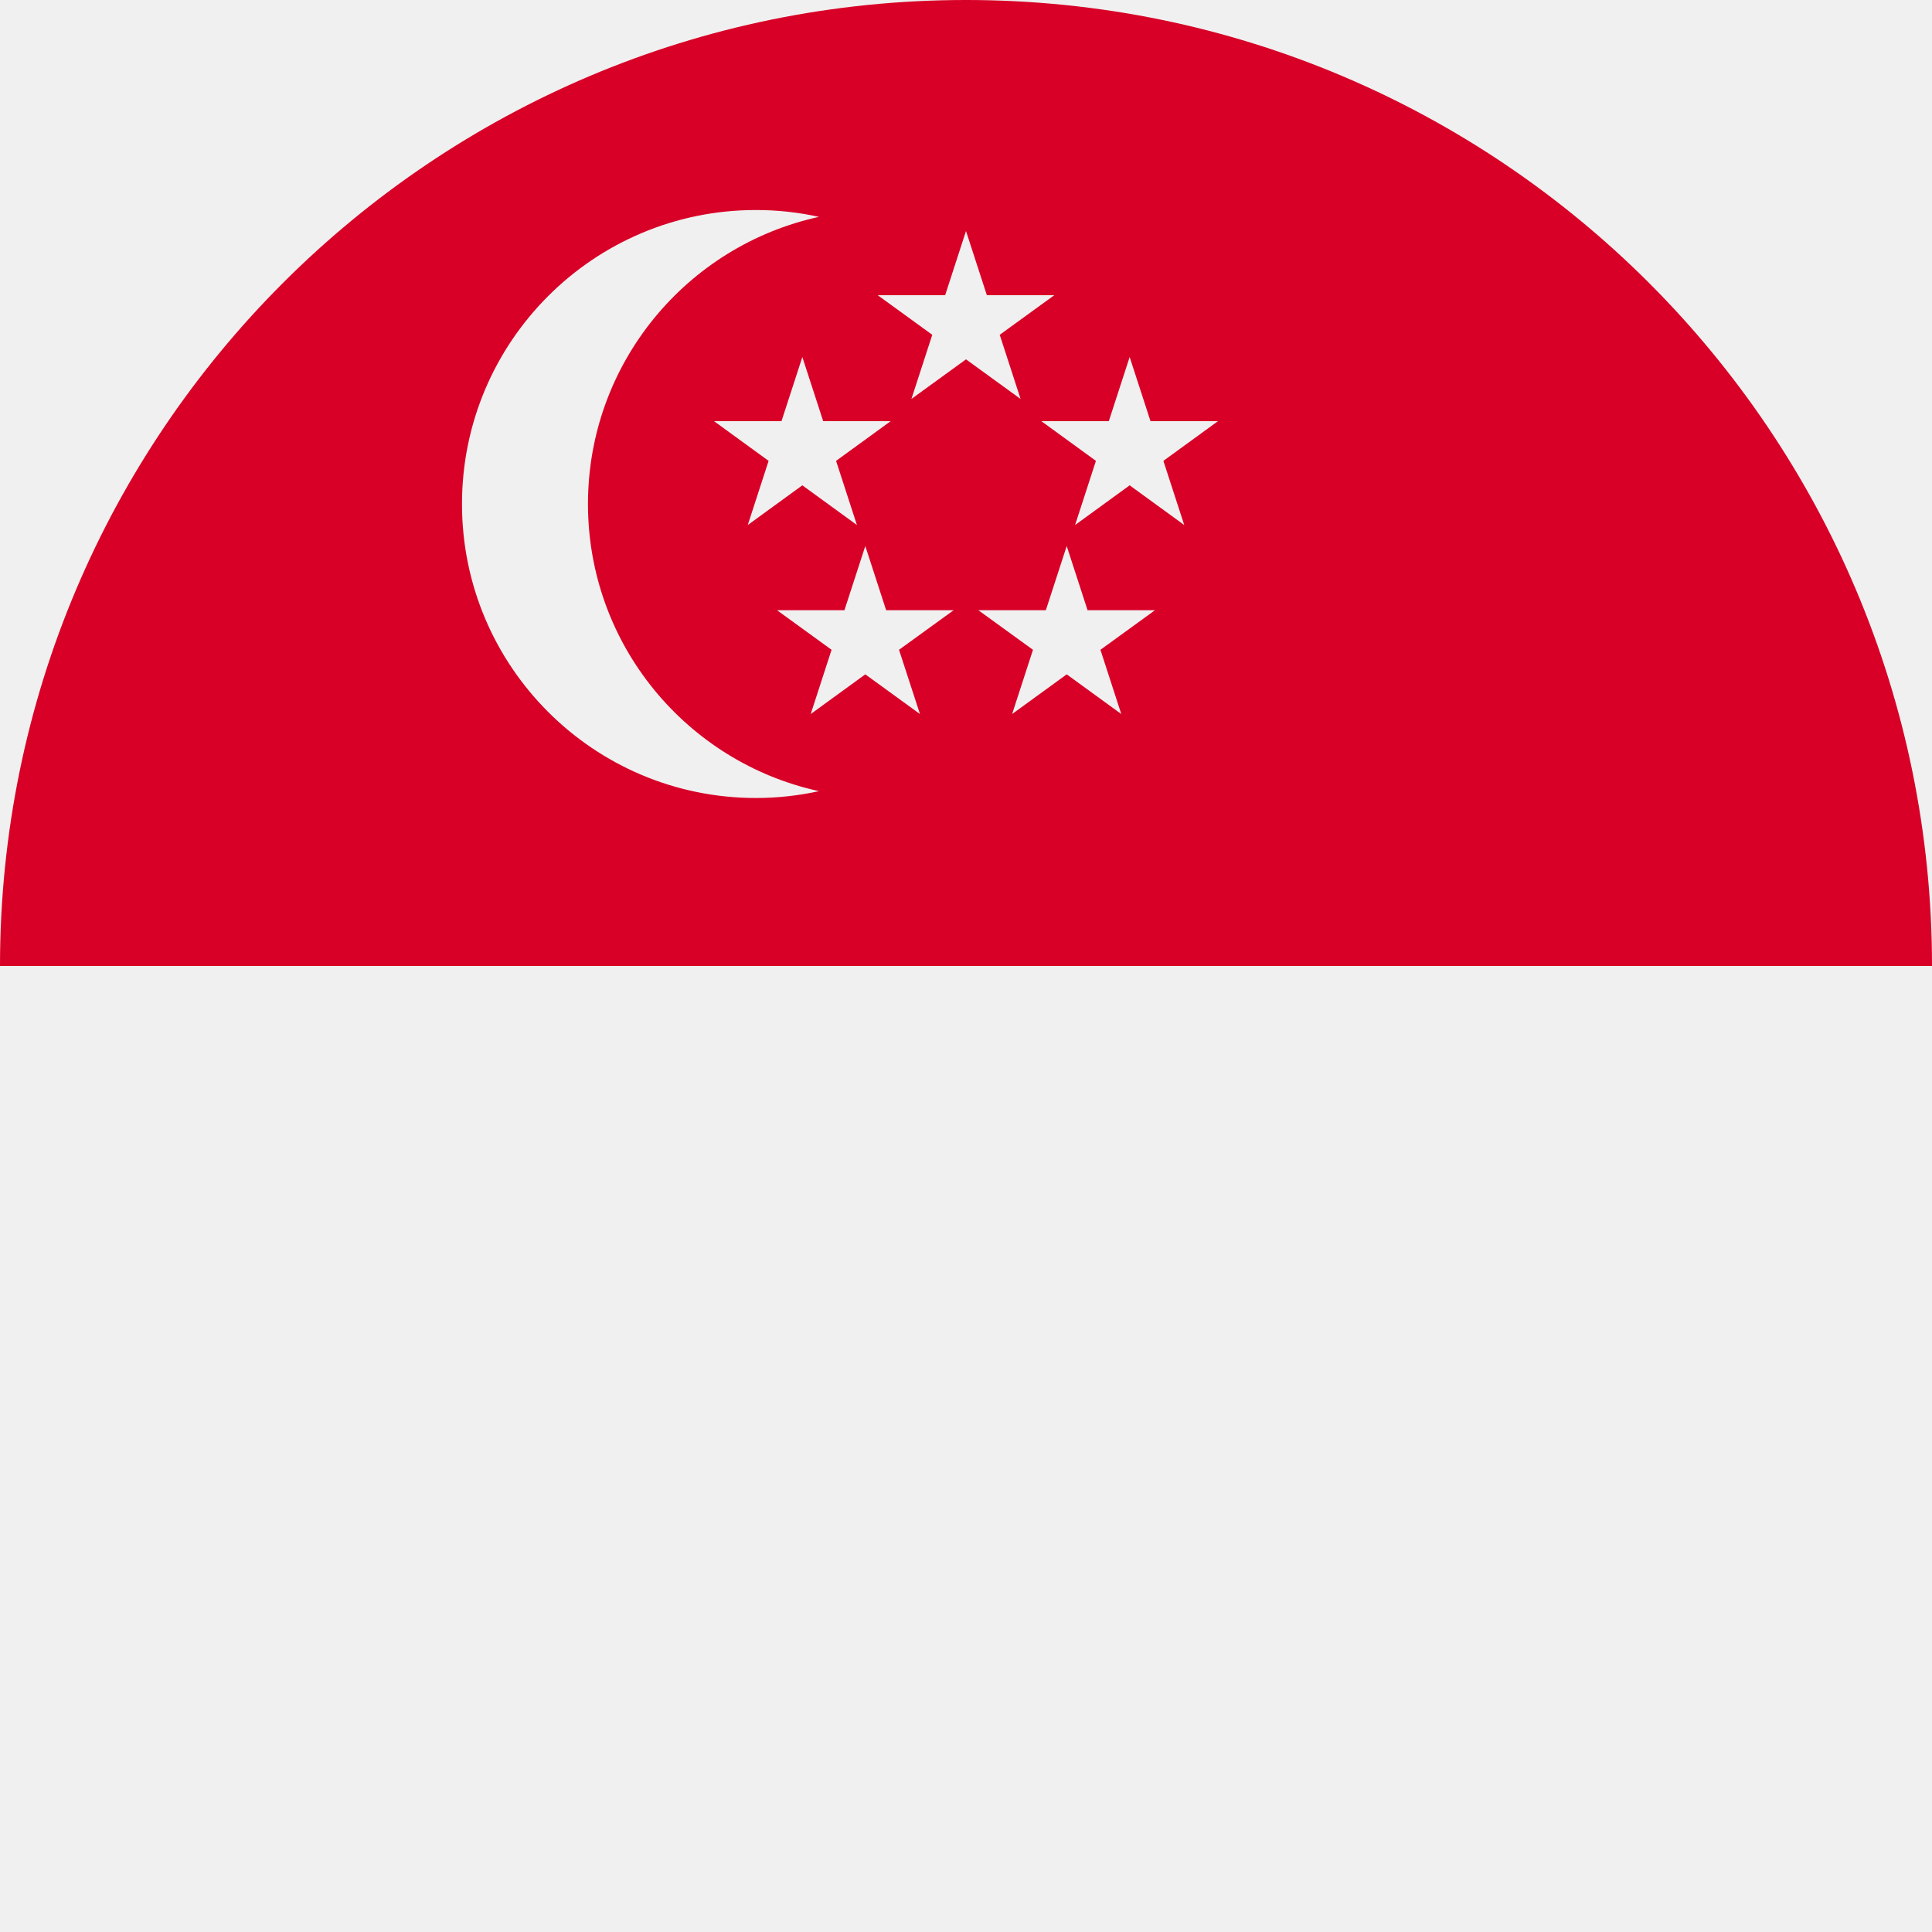
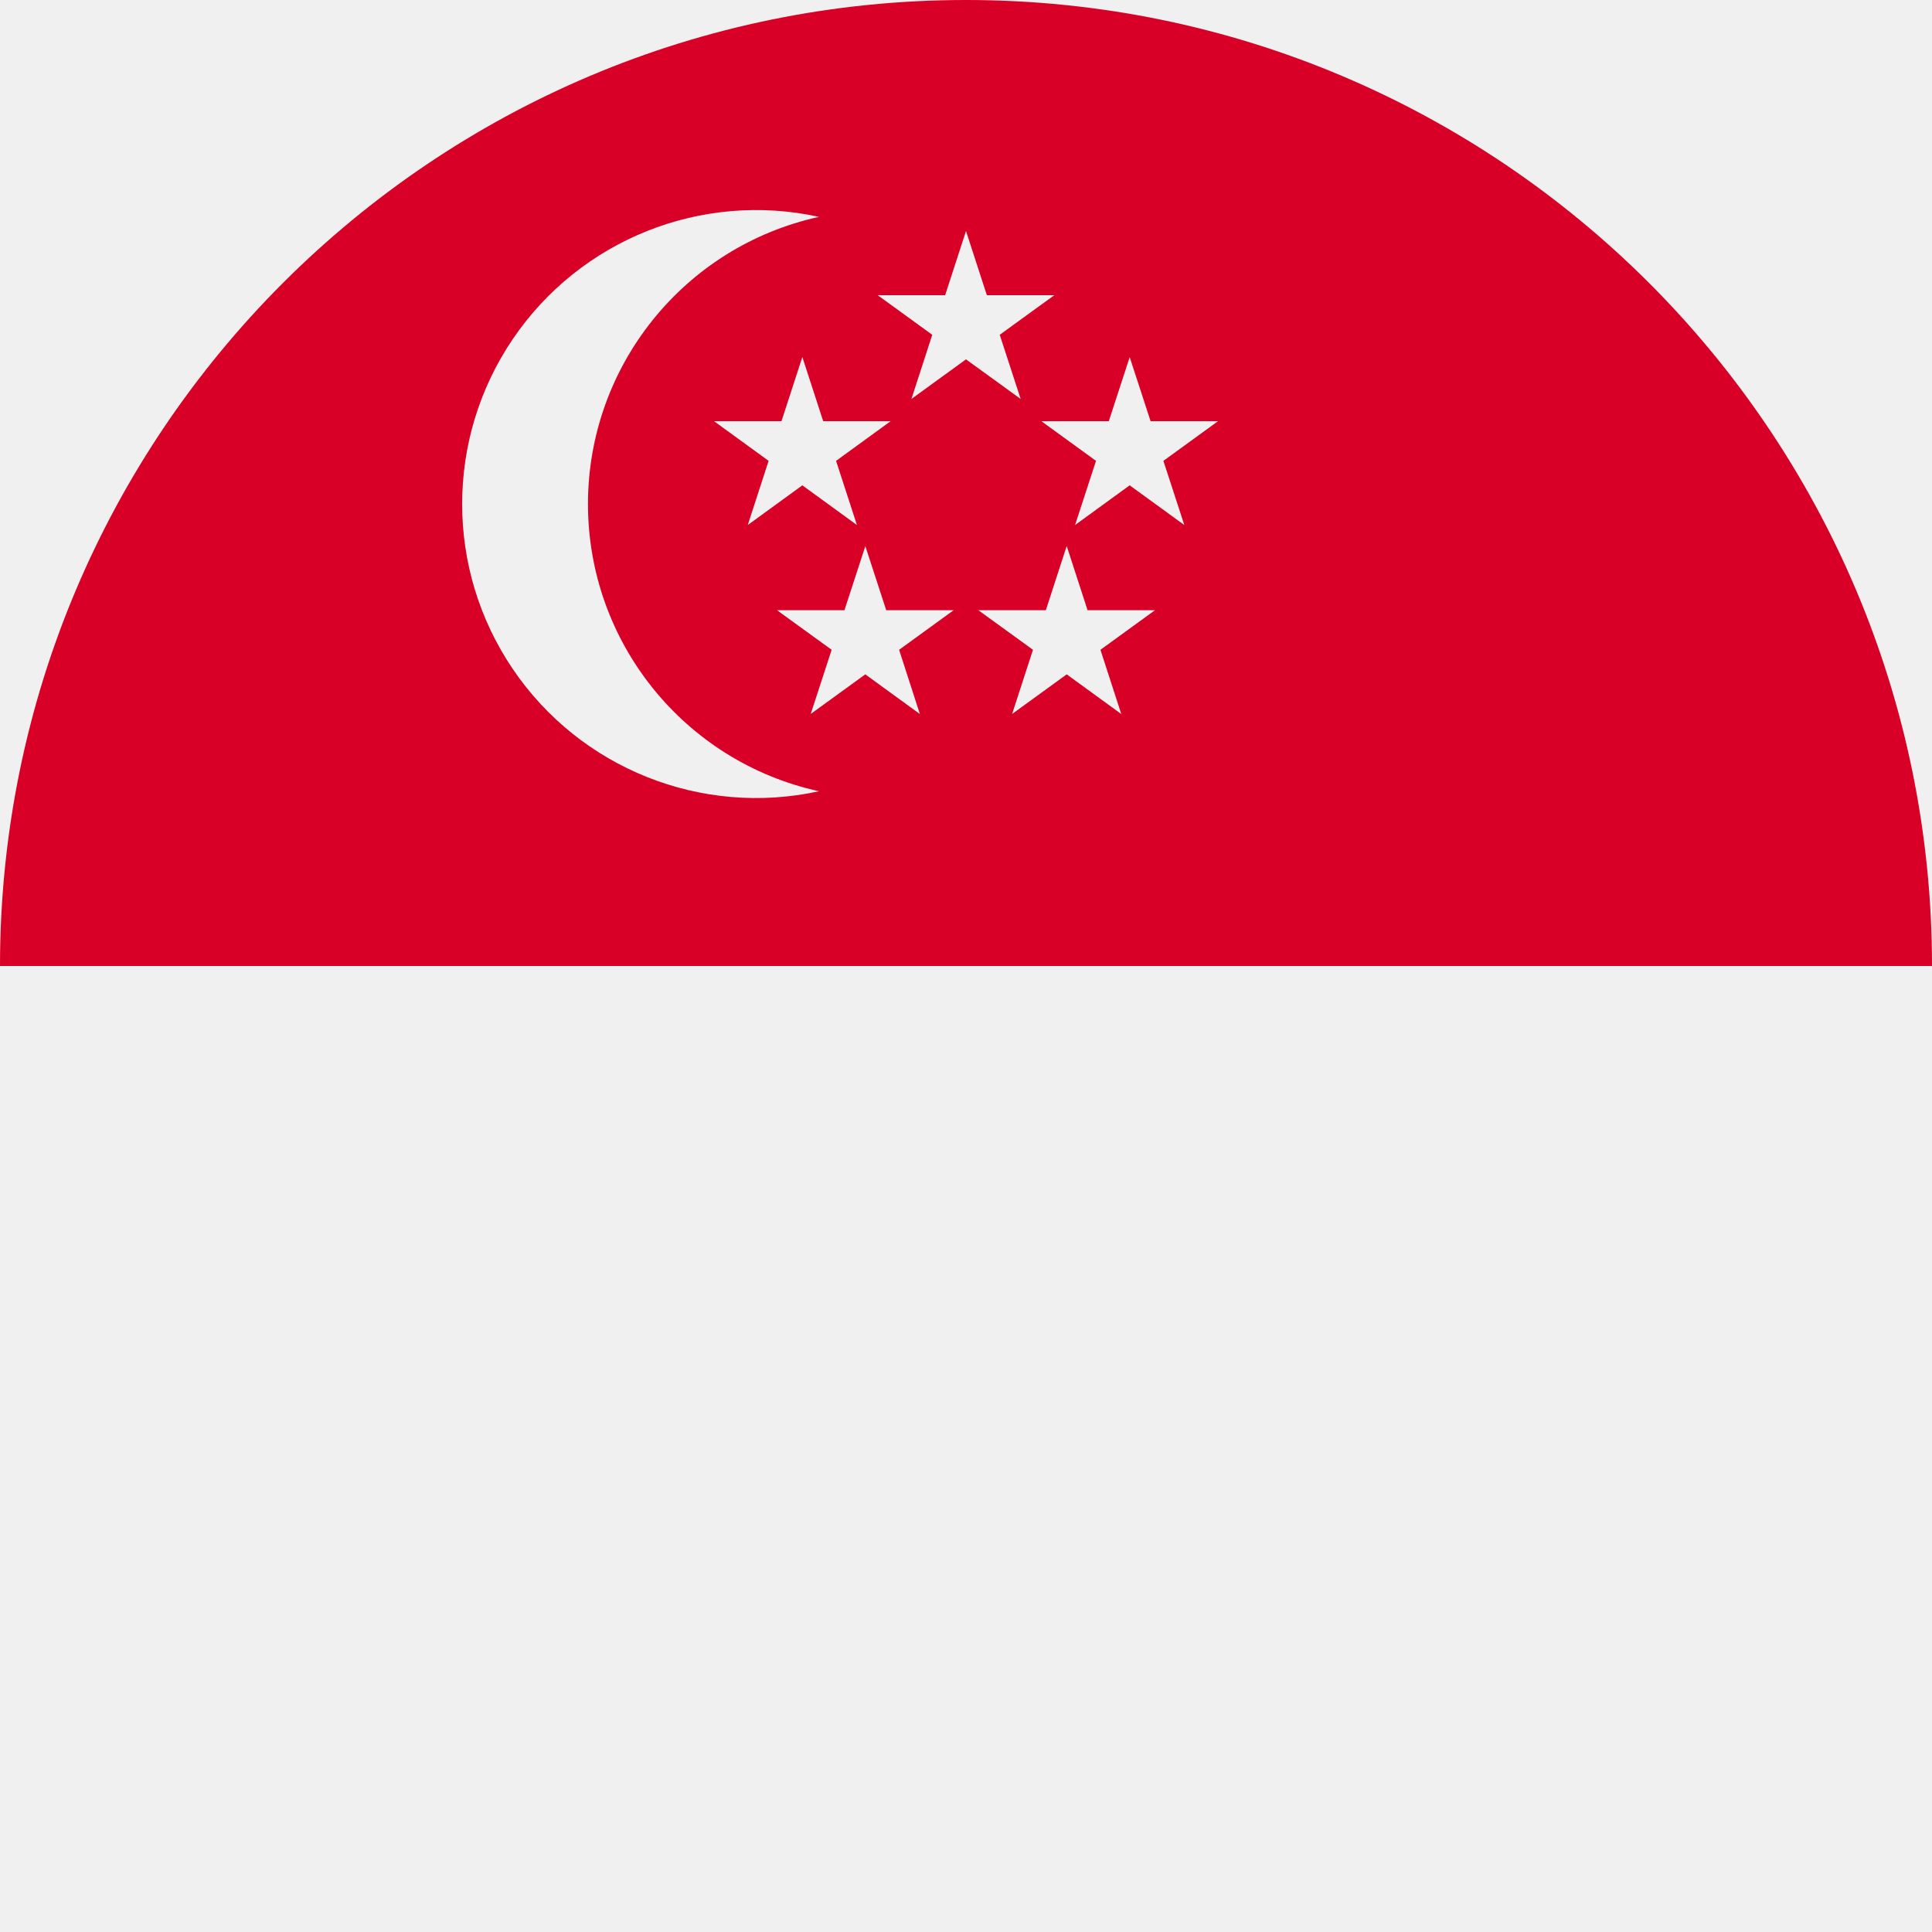
- <svg xmlns="http://www.w3.org/2000/svg" width="24" height="24" viewBox="0 0 24 24" fill="none">
-   <g clip-path="url(#clip0_6_4461)">
-     <path d="M12 24C18.627 24 24 18.627 24 12C24 5.373 18.627 0 12 0C5.373 0 0 5.373 0 12C0 18.627 5.373 24 12 24Z" fill="#F0F0F0" />
-     <path d="M0 12C0 5.373 5.373 0 12 0C18.627 0 24 5.373 24 12" fill="#D80027" />
-     <path d="M7.304 6.261C7.304 4.512 8.533 3.052 10.174 2.694C9.917 2.637 9.654 2.609 9.391 2.609C7.374 2.609 5.739 4.244 5.739 6.261C5.739 8.278 7.374 9.913 9.391 9.913C9.66 9.913 9.922 9.883 10.174 9.828C8.533 9.47 7.304 8.009 7.304 6.261ZM12 2.87L12.259 3.667H13.097L12.419 4.159L12.678 4.956L12 4.464L11.322 4.956L11.581 4.159L10.903 3.667H11.741L12 2.87Z" fill="#F0F0F0" />
-     <path d="M9.967 4.435L10.226 5.232H11.064L10.386 5.725L10.645 6.522L9.967 6.029L9.289 6.522L9.548 5.725L8.87 5.232H9.708L9.967 4.435ZM14.033 4.435L14.292 5.232H15.13L14.452 5.725L14.711 6.522L14.033 6.029L13.355 6.522L13.614 5.725L12.936 5.232H13.774L14.033 4.435ZM13.251 6.783L13.51 7.58H14.348L13.67 8.072L13.929 8.87L13.251 8.377L12.573 8.87L12.832 8.072L12.153 7.58H12.992L13.251 6.783ZM10.749 6.783L11.008 7.58H11.847L11.168 8.072L11.428 8.87L10.749 8.377L10.071 8.87L10.33 8.072L9.652 7.58H10.49L10.749 6.783Z" fill="#F0F0F0" />
+ <svg xmlns="http://www.w3.org/2000/svg" width="24" height="24" fill="none">
+   <g clip-path="url(#a)">
+     <path fill="#F0F0F0" d="M12 24c6.627 0 12-5.373 12-12S18.627 0 12 0 0 5.373 0 12s5.373 12 12 12Z" />
+     <path fill="#D80027" d="M0 12C0 5.373 5.373 0 12 0s12 5.373 12 12" />
+     <path fill="#F0F0F0" d="M7.304 6.26a3.653 3.653 0 0 1 2.87-3.566 3.652 3.652 0 1 0 0 7.135 3.653 3.653 0 0 1-2.87-3.568ZM12 2.87l.259.797h.838l-.678.492.26.797L12 4.464l-.678.492.259-.797-.678-.492h.838L12 2.87Z" />
+     <path fill="#F0F0F0" d="m9.967 4.435.259.797h.838l-.678.493.259.797-.678-.493-.678.493.259-.797-.678-.493h.838l.259-.797Zm4.066 0 .26.797h.838l-.679.493.26.797-.679-.493-.678.493.26-.797-.679-.493h.838l.26-.797Zm-.782 2.348.259.797h.838l-.678.492.259.798-.678-.493-.678.492.259-.797-.679-.492h.839l.259-.797Zm-2.502 0 .26.797h.838l-.678.492.258.798-.678-.493-.678.492.26-.797-.679-.492h.838l.26-.797Z" />
  </g>
  <defs>
-     <clipPath id="clip0_6_4461">
-       <rect width="24" height="24" fill="white" />
+     <clipPath id="a">
+       <path fill="#fff" d="M0 0h24v24H0z" />
    </clipPath>
  </defs>
</svg>
